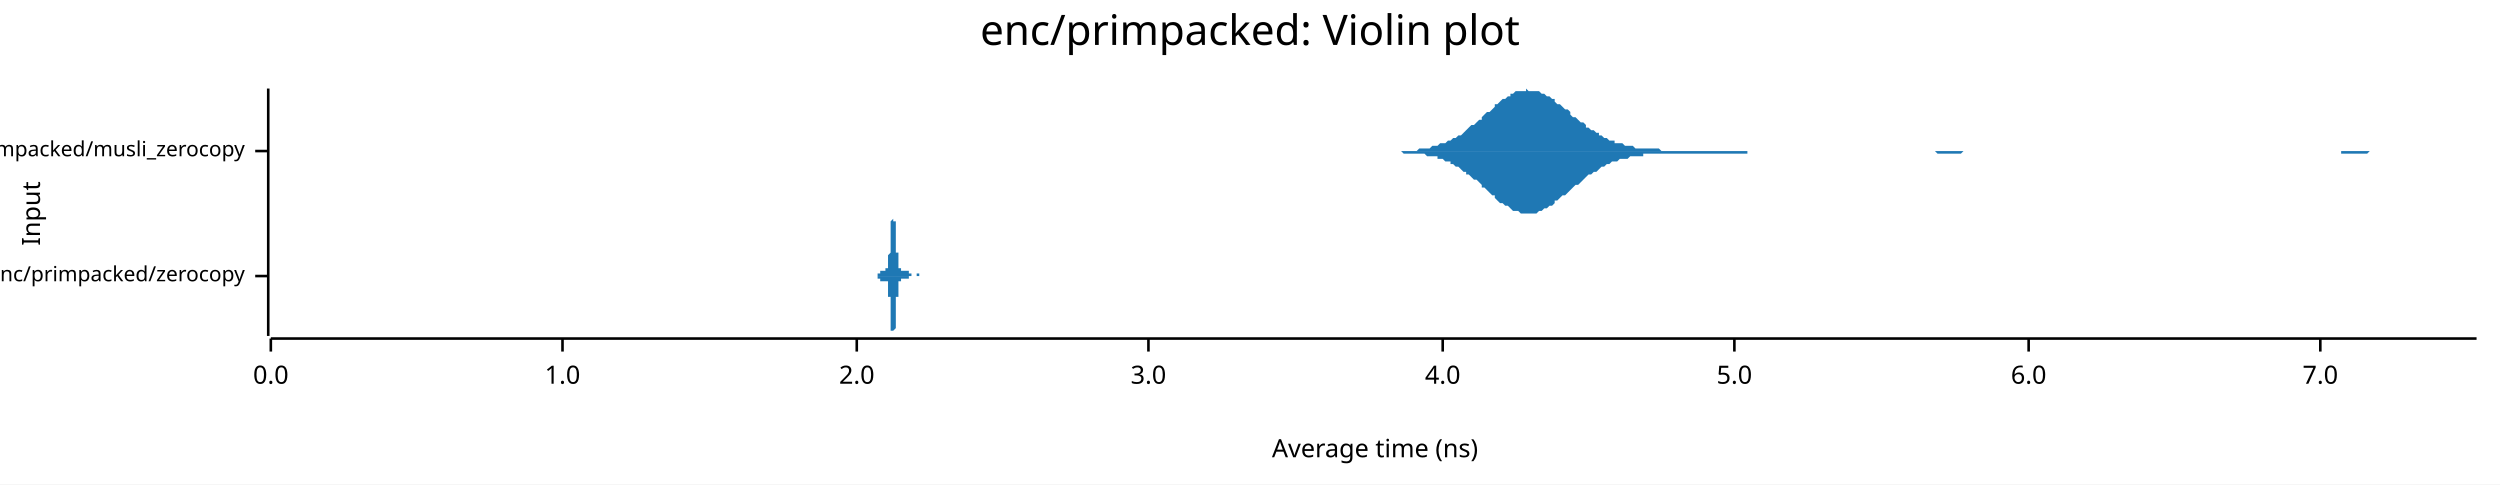
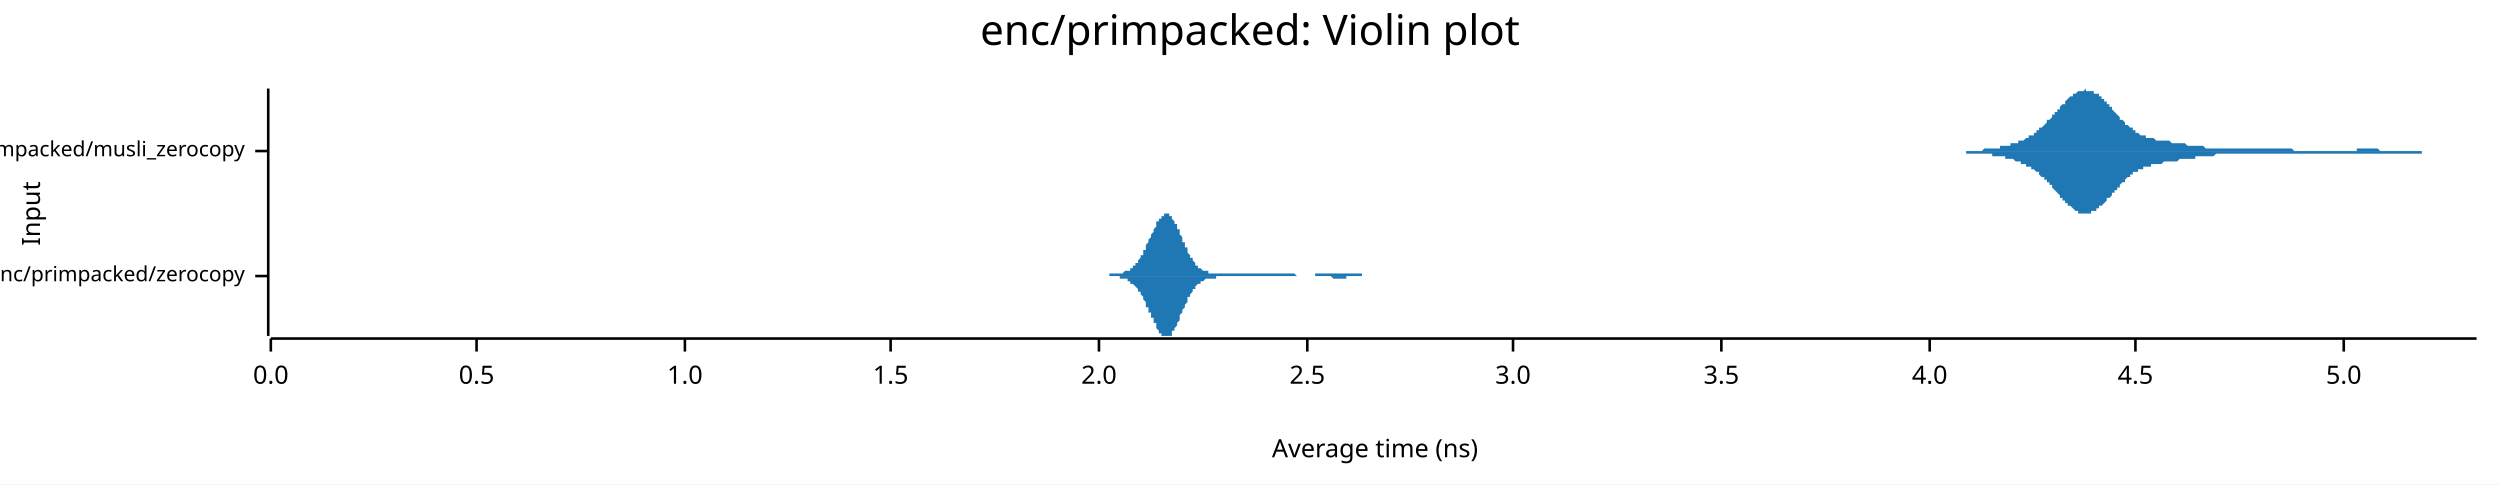
<svg xmlns="http://www.w3.org/2000/svg" width="960" height="186" viewBox="0 0 960 186">
  <rect width="100%" height="100%" fill="white" />
  <text x="480" y="5" dy="0.76em" text-anchor="middle" font-family="sans-serif" font-size="16.129" opacity="1" fill="#000000">
enc/primpacked: Violin plot
</text>
  <text x="8" y="82" dy="0.76em" text-anchor="middle" font-family="sans-serif" font-size="9.677" opacity="1" fill="#000000" transform="rotate(270, 8, 82)">
Input
</text>
  <text x="528" y="178" dy="-0.5ex" text-anchor="middle" font-family="sans-serif" font-size="9.677" opacity="1" fill="#000000">
Average time (ns)
</text>
  <polyline fill="none" opacity="1" stroke="#000000" stroke-width="1" points="103,34 103,129 " />
  <text x="94" y="106" dy="0.5ex" text-anchor="end" font-family="sans-serif" font-size="8.065" opacity="1" fill="#000000">
enc/primpacked/zerocopy
</text>
  <polyline fill="none" opacity="1" stroke="#000000" stroke-width="1" points="98,106 103,106 " />
  <text x="94" y="58" dy="0.5ex" text-anchor="end" font-family="sans-serif" font-size="8.065" opacity="1" fill="#000000">
enc/primpacked/musli_zerocopy
</text>
  <polyline fill="none" opacity="1" stroke="#000000" stroke-width="1" points="98,58 103,58 " />
  <polyline fill="none" opacity="1" stroke="#000000" stroke-width="1" points="104,130 951,130 " />
  <text x="104" y="140" dy="0.76em" text-anchor="middle" font-family="sans-serif" font-size="9.677" opacity="1" fill="#000000">
0.0
</text>
  <polyline fill="none" opacity="1" stroke="#000000" stroke-width="1" points="104,130 104,135 " />
-   <text x="216" y="140" dy="0.76em" text-anchor="middle" font-family="sans-serif" font-size="9.677" opacity="1" fill="#000000">
+   <text x="183" y="140" dy="0.76em" text-anchor="middle" font-family="sans-serif" font-size="9.677" opacity="1" fill="#000000">
+ 0.5
+ </text>
+   <polyline fill="none" opacity="1" stroke="#000000" stroke-width="1" points="183,130 183,135 " />
+   <text x="263" y="140" dy="0.76em" text-anchor="middle" font-family="sans-serif" font-size="9.677" opacity="1" fill="#000000">
1.0
</text>
-   <polyline fill="none" opacity="1" stroke="#000000" stroke-width="1" points="216,130 216,135 " />
-   <text x="329" y="140" dy="0.76em" text-anchor="middle" font-family="sans-serif" font-size="9.677" opacity="1" fill="#000000">
+   <polyline fill="none" opacity="1" stroke="#000000" stroke-width="1" points="263,130 263,135 " />
+   <text x="342" y="140" dy="0.76em" text-anchor="middle" font-family="sans-serif" font-size="9.677" opacity="1" fill="#000000">
+ 1.5
+ </text>
+   <polyline fill="none" opacity="1" stroke="#000000" stroke-width="1" points="342,130 342,135 " />
+   <text x="422" y="140" dy="0.76em" text-anchor="middle" font-family="sans-serif" font-size="9.677" opacity="1" fill="#000000">
2.0
</text>
-   <polyline fill="none" opacity="1" stroke="#000000" stroke-width="1" points="329,130 329,135 " />
-   <text x="441" y="140" dy="0.76em" text-anchor="middle" font-family="sans-serif" font-size="9.677" opacity="1" fill="#000000">
+   <polyline fill="none" opacity="1" stroke="#000000" stroke-width="1" points="422,130 422,135 " />
+   <text x="502" y="140" dy="0.76em" text-anchor="middle" font-family="sans-serif" font-size="9.677" opacity="1" fill="#000000">
+ 2.5
+ </text>
+   <polyline fill="none" opacity="1" stroke="#000000" stroke-width="1" points="502,130 502,135 " />
+   <text x="581" y="140" dy="0.76em" text-anchor="middle" font-family="sans-serif" font-size="9.677" opacity="1" fill="#000000">
3.0
</text>
-   <polyline fill="none" opacity="1" stroke="#000000" stroke-width="1" points="441,130 441,135 " />
-   <text x="554" y="140" dy="0.76em" text-anchor="middle" font-family="sans-serif" font-size="9.677" opacity="1" fill="#000000">
+   <polyline fill="none" opacity="1" stroke="#000000" stroke-width="1" points="581,130 581,135 " />
+   <text x="661" y="140" dy="0.76em" text-anchor="middle" font-family="sans-serif" font-size="9.677" opacity="1" fill="#000000">
+ 3.5
+ </text>
+   <polyline fill="none" opacity="1" stroke="#000000" stroke-width="1" points="661,130 661,135 " />
+   <text x="741" y="140" dy="0.76em" text-anchor="middle" font-family="sans-serif" font-size="9.677" opacity="1" fill="#000000">
4.0
</text>
-   <polyline fill="none" opacity="1" stroke="#000000" stroke-width="1" points="554,130 554,135 " />
-   <text x="666" y="140" dy="0.76em" text-anchor="middle" font-family="sans-serif" font-size="9.677" opacity="1" fill="#000000">
+   <polyline fill="none" opacity="1" stroke="#000000" stroke-width="1" points="741,130 741,135 " />
+   <text x="820" y="140" dy="0.76em" text-anchor="middle" font-family="sans-serif" font-size="9.677" opacity="1" fill="#000000">
+ 4.5
+ </text>
+   <polyline fill="none" opacity="1" stroke="#000000" stroke-width="1" points="820,130 820,135 " />
+   <text x="900" y="140" dy="0.76em" text-anchor="middle" font-family="sans-serif" font-size="9.677" opacity="1" fill="#000000">
5.0
</text>
-   <polyline fill="none" opacity="1" stroke="#000000" stroke-width="1" points="666,130 666,135 " />
-   <text x="779" y="140" dy="0.76em" text-anchor="middle" font-family="sans-serif" font-size="9.677" opacity="1" fill="#000000">
- 6.0
- </text>
-   <polyline fill="none" opacity="1" stroke="#000000" stroke-width="1" points="779,130 779,135 " />
-   <text x="891" y="140" dy="0.76em" text-anchor="middle" font-family="sans-serif" font-size="9.677" opacity="1" fill="#000000">
- 7.0
- </text>
-   <polyline fill="none" opacity="1" stroke="#000000" stroke-width="1" points="891,130 891,135 " />
-   <polygon opacity="1" fill="#1F78B4" points="336,106 336,106 336,106 336,106 336,106 336,106 336,106 336,106 336,106 336,106 336,106 336,106 336,106 336,106 336,106 336,106 336,106 336,106 336,106 336,106 336,106 336,106 336,106 336,106 337,106 337,106 337,106 337,106 337,106 337,106 337,106 337,106 337,106 337,105 337,105 337,105 337,105 337,105 337,105 337,105 337,105 337,105 337,105 337,105 337,105 337,105 337,105 337,105 337,105 337,105 338,105 338,105 338,105 338,105 338,105 338,105 338,105 338,105 338,105 338,104 338,104 338,104 338,104 338,104 338,104 338,104 338,104 338,104 338,104 338,104 338,104 338,104 338,104 338,104 338,104 338,104 339,104 339,104 339,104 339,104 339,104 339,104 339,104 339,104 339,104 339,104 339,104 339,104 339,104 339,104 339,104 339,104 339,104 339,104 339,104 339,104 339,104 339,104 339,104 339,104 339,104 339,104 340,104 340,104 340,104 340,104 340,104 340,104 340,104 340,104 340,104 340,104 340,104 340,104 340,104 340,104 340,104 340,104 340,104 340,104 340,104 340,104 340,104 340,104 340,104 340,104 340,103 340,103 341,103 341,103 341,103 341,103 341,103 341,103 341,103 341,103 341,102 341,102 341,102 341,102 341,102 341,102 341,101 341,101 341,101 341,101 341,100 341,100 341,100 341,99 341,99 341,99 341,98 341,98 342,97 342,97 342,96 342,96 342,96 342,95 342,95 342,94 342,94 342,93 342,92 342,92 342,91 342,91 342,90 342,90 342,89 342,89 342,88 342,88 342,87 342,87 342,86 342,86 342,85 342,85 343,84 343,84 343,84 343,83 343,83 343,83 343,83 343,82 343,82 343,82 343,82 343,82 343,82 343,82 343,82 343,82 343,82 343,82 343,83 343,83 343,83 343,83 343,84 343,84 343,84 343,85 344,85 344,86 344,86 344,87 344,87 344,87 344,88 344,88 344,89 344,89 344,90 344,90 344,91 344,91 344,92 344,92 344,93 344,93 344,94 344,94 344,95 344,95 344,96 344,96 344,97 344,97 345,97 345,98 345,98 345,99 345,99 345,99 345,100 345,100 345,100 345,100 345,101 345,101 345,101 345,101 345,102 345,102 345,102 345,102 345,102 345,103 345,103 345,103 345,103 345,103 345,103 345,103 346,103 346,104 346,104 346,104 346,104 346,104 346,104 346,104 346,104 346,104 346,104 346,104 346,104 346,104 346,104 346,104 346,104 346,104 346,104 346,104 346,104 346,104 346,104 346,104 346,104 346,104 347,104 347,104 347,104 347,104 347,104 347,104 347,104 347,104 347,104 347,104 347,104 347,104 347,104 347,104 347,104 347,104 347,104 347,104 347,104 347,104 347,104 347,104 347,104 347,104 347,104 347,104 348,104 348,104 348,104 348,104 348,104 348,104 348,104 348,104 348,104 348,104 348,104 348,104 348,104 348,104 348,104 348,104 348,104 348,104 348,104 348,104 348,104 348,104 348,104 348,104 348,104 348,104 349,104 349,104 349,105 349,105 349,105 349,105 349,105 349,105 349,105 349,105 349,105 349,105 349,105 349,105 349,105 349,105 349,105 349,105 349,105 349,105 349,105 349,105 349,105 349,105 349,105 349,105 350,105 350,105 350,105 350,105 350,105 350,105 350,105 350,105 350,105 350,105 350,105 350,105 350,106 350,106 350,106 350,106 350,106 350,106 350,106 350,106 350,106 350,106 350,106 350,106 350,106 350,106 351,106 351,106 351,106 351,106 351,106 351,106 351,106 351,106 351,106 351,106 351,106 351,106 351,106 351,106 351,106 351,106 351,106 351,106 351,106 351,106 351,106 351,106 351,106 351,106 351,106 351,106 352,106 352,105 352,105 352,105 352,105 352,105 352,105 352,105 352,105 352,105 352,105 352,105 352,105 352,105 352,105 352,105 352,105 352,105 352,105 352,105 352,105 352,105 352,105 352,105 352,105 352,105 352,105 353,105 353,105 353,105 353,105 353,105 353,105 353,105 353,105 353,105 353,105 353,105 353,106 353,106 353,106 353,106 353,106 353,106 353,106 353,106 353,106 353,106 353,106 353,106 353,106 353,106 353,106 354,106 354,106 354,106 354,106 354,106 354,106 354,106 354,106 354,106 354,106 354,106 354,106 354,106 354,106 354,106 354,106 354,106 354,106 354,106 354,106 354,106 354,106 354,106 354,106 354,106 354,106 355,106 355,106 355,106 355,106 355,106 355,106 355,106 355,106 336,106 " />
-   <polygon opacity="1" fill="#1F78B4" points="336,106 336,106 336,106 336,106 336,106 336,106 336,106 336,106 336,106 336,106 336,106 336,106 336,106 336,106 336,106 336,106 336,106 336,106 336,106 336,106 336,106 336,106 336,106 336,106 337,106 337,106 337,106 337,106 337,106 337,106 337,106 337,106 337,106 337,106 337,106 337,106 337,106 337,106 337,106 337,106 337,106 337,106 337,106 337,106 337,106 337,106 337,106 337,106 337,106 337,107 338,107 338,107 338,107 338,107 338,107 338,107 338,107 338,107 338,107 338,107 338,107 338,107 338,107 338,107 338,107 338,107 338,107 338,107 338,107 338,108 338,108 338,108 338,108 338,108 338,108 338,108 339,108 339,108 339,108 339,108 339,108 339,108 339,108 339,108 339,108 339,108 339,108 339,108 339,108 339,108 339,108 339,108 339,108 339,108 339,108 339,108 339,108 339,108 339,108 339,108 339,108 339,108 340,108 340,108 340,108 340,108 340,108 340,108 340,108 340,108 340,108 340,108 340,108 340,108 340,108 340,108 340,108 340,108 340,108 340,108 340,108 340,108 340,108 340,108 340,108 340,108 340,108 340,108 341,108 341,108 341,108 341,108 341,108 341,109 341,109 341,109 341,109 341,109 341,109 341,110 341,110 341,110 341,110 341,110 341,111 341,111 341,111 341,112 341,112 341,112 341,113 341,113 341,113 341,114 342,114 342,115 342,115 342,115 342,116 342,116 342,117 342,117 342,118 342,119 342,119 342,120 342,120 342,121 342,121 342,122 342,122 342,123 342,123 342,124 342,124 342,125 342,125 342,126 342,126 342,127 343,127 343,128 343,128 343,128 343,128 343,129 343,129 343,129 343,129 343,129 343,129 343,129 343,129 343,129 343,129 343,129 343,129 343,129 343,129 343,129 343,128 343,128 343,128 343,127 343,127 343,127 344,126 344,126 344,125 344,125 344,124 344,124 344,124 344,123 344,123 344,122 344,122 344,121 344,121 344,120 344,120 344,119 344,119 344,118 344,118 344,117 344,117 344,116 344,116 344,115 344,115 344,114 345,114 345,114 345,113 345,113 345,113 345,112 345,112 345,112 345,111 345,111 345,111 345,111 345,110 345,110 345,110 345,110 345,109 345,109 345,109 345,109 345,109 345,109 345,109 345,108 345,108 345,108 346,108 346,108 346,108 346,108 346,108 346,108 346,108 346,108 346,108 346,107 346,107 346,107 346,107 346,107 346,107 346,107 346,107 346,107 346,107 346,107 346,107 346,107 346,107 346,107 346,107 346,107 347,107 347,107 347,107 347,107 347,107 347,107 347,107 347,107 347,107 347,107 347,107 347,107 347,107 347,107 347,107 347,107 347,107 347,107 347,107 347,107 347,107 347,107 347,107 347,107 347,107 347,107 348,107 348,107 348,107 348,107 348,107 348,107 348,107 348,107 348,107 348,107 348,107 348,107 348,107 348,107 348,107 348,107 348,107 348,107 348,107 348,107 348,107 348,107 348,107 348,107 348,107 348,107 349,107 349,107 349,107 349,107 349,107 349,107 349,107 349,107 349,107 349,107 349,107 349,107 349,107 349,107 349,107 349,107 349,107 349,107 349,107 349,106 349,106 349,106 349,106 349,106 349,106 349,106 350,106 350,106 350,106 350,106 350,106 350,106 350,106 350,106 350,106 350,106 350,106 350,106 350,106 350,106 350,106 350,106 350,106 350,106 350,106 350,106 350,106 350,106 350,106 350,106 350,106 350,106 351,106 351,106 351,106 351,106 351,106 351,106 351,106 351,106 351,106 351,106 351,106 351,106 351,106 351,106 351,106 351,106 351,106 351,106 351,106 351,106 351,106 351,106 351,106 351,106 351,106 351,106 352,106 352,106 352,106 352,106 352,106 352,106 352,106 352,106 352,106 352,106 352,106 352,106 352,106 352,106 352,106 352,106 352,106 352,106 352,106 352,106 352,106 352,106 352,106 352,106 352,106 352,106 352,106 353,106 353,106 353,106 353,106 353,106 353,106 353,106 353,106 353,106 353,106 353,106 353,106 353,106 353,106 353,106 353,106 353,106 353,106 353,106 353,106 353,106 353,106 353,106 353,106 353,106 353,106 354,106 354,106 354,106 354,106 354,106 354,106 354,106 354,106 354,106 354,106 354,106 354,106 354,106 354,106 354,106 354,106 354,106 354,106 354,106 354,106 354,106 354,106 354,106 354,106 354,106 354,106 355,106 355,106 355,106 355,106 355,106 355,106 355,106 355,106 336,106 " />
-   <polygon opacity="1" fill="#1F78B4" points="526,58 527,58 528,58 529,58 529,58 530,58 531,58 532,58 533,58 534,58 535,58 535,58 536,58 537,58 538,58 539,58 540,58 540,58 541,58 542,58 543,58 544,58 545,57 546,57 546,57 547,57 548,57 549,57 550,56 551,56 552,56 552,56 553,55 554,55 555,55 556,54 557,54 557,54 558,53 559,53 560,52 561,52 562,51 563,50 563,50 564,49 565,48 566,48 567,47 568,46 569,46 569,45 570,44 571,43 572,43 573,42 574,41 574,40 575,40 576,39 577,38 578,38 579,37 580,37 580,36 581,36 582,35 583,35 584,35 585,35 586,35 586,34 587,35 588,35 589,35 590,35 591,35 591,35 592,36 593,36 594,37 595,37 596,38 597,38 597,39 598,40 599,40 600,41 601,42 602,42 603,43 603,44 604,45 605,45 606,46 607,47 608,47 609,48 609,49 610,49 611,50 612,50 613,51 614,51 614,52 615,52 616,53 617,53 618,54 619,54 620,54 620,55 621,55 622,55 623,55 624,56 625,56 626,56 626,56 627,56 628,57 629,57 630,57 631,57 631,57 632,57 633,57 634,57 635,57 636,57 637,57 637,57 638,58 639,58 640,58 641,58 642,58 643,58 643,58 644,58 645,58 646,58 647,58 648,58 648,58 649,58 650,58 651,58 652,58 653,58 654,58 654,58 655,58 656,58 657,58 658,58 659,58 660,58 660,58 661,58 662,58 663,58 664,58 665,58 666,58 666,58 667,58 668,58 669,58 670,58 671,58 671,58 672,58 673,58 674,58 675,58 676,58 677,58 677,58 678,58 679,58 680,58 681,58 682,58 683,58 683,58 684,58 685,58 686,58 687,58 688,58 688,58 689,58 690,58 691,58 692,58 693,58 694,58 694,58 695,58 696,58 697,58 698,58 699,58 700,58 700,58 701,58 702,58 703,58 704,58 705,58 705,58 706,58 707,58 708,58 709,58 710,58 711,58 711,58 712,58 713,58 714,58 715,58 716,58 717,58 717,58 718,58 719,58 720,58 721,58 722,58 723,58 723,58 724,58 725,58 726,58 727,58 728,58 728,58 729,58 730,58 731,58 732,58 733,58 734,58 734,58 735,58 736,58 737,58 738,58 739,58 740,58 740,58 741,58 742,58 743,58 744,58 745,58 745,58 746,58 747,58 748,58 749,58 750,58 751,58 751,58 752,58 753,58 754,58 755,58 756,58 757,58 757,58 758,58 759,58 760,58 761,58 762,58 762,58 763,58 764,58 765,58 766,58 767,58 768,58 768,58 769,58 770,58 771,58 772,58 773,58 774,58 774,58 775,58 776,58 777,58 778,58 779,58 780,58 780,58 781,58 782,58 783,58 784,58 785,58 785,58 786,58 787,58 788,58 789,58 790,58 791,58 791,58 792,58 793,58 794,58 795,58 796,58 797,58 797,58 798,58 799,58 800,58 801,58 802,58 802,58 803,58 804,58 805,58 806,58 807,58 808,58 808,58 809,58 810,58 811,58 812,58 813,58 814,58 814,58 815,58 816,58 817,58 818,58 819,58 819,58 820,58 821,58 822,58 823,58 824,58 825,58 825,58 826,58 827,58 828,58 829,58 830,58 831,58 831,58 832,58 833,58 834,58 835,58 836,58 837,58 837,58 838,58 839,58 840,58 841,58 842,58 842,58 843,58 844,58 845,58 846,58 847,58 848,58 848,58 849,58 850,58 851,58 852,58 853,58 854,58 854,58 855,58 856,58 857,58 858,58 859,58 859,58 860,58 861,58 862,58 863,58 864,58 865,58 865,58 866,58 867,58 868,58 869,58 870,58 871,58 871,58 872,58 873,58 874,58 875,58 876,58 876,58 877,58 878,58 879,58 880,58 881,58 882,58 882,58 883,58 884,58 885,58 886,58 887,58 888,58 888,58 889,58 890,58 891,58 892,58 893,58 894,58 894,58 895,58 896,58 897,58 898,58 899,58 899,58 900,58 901,58 902,58 903,58 904,58 905,58 905,58 906,58 907,58 908,58 909,58 910,58 911,58 911,58 912,58 913,58 914,58 915,58 916,58 916,58 917,58 918,58 919,58 920,58 921,58 922,58 922,58 923,58 924,58 925,58 926,58 927,58 928,58 928,58 929,58 930,58 931,58 932,58 933,58 933,58 934,58 935,58 936,58 937,58 938,58 939,58 939,58 940,58 941,58 942,58 943,58 944,58 945,58 945,58 946,58 947,58 948,58 949,58 950,58 951,58 951,58 526,58 " />
-   <polygon opacity="1" fill="#1F78B4" points="526,58 527,58 528,58 529,58 529,58 530,58 531,58 532,58 533,58 534,58 535,58 535,58 536,58 537,58 538,58 539,59 540,59 540,59 541,59 542,59 543,59 544,59 545,59 546,59 546,59 547,59 548,60 549,60 550,60 551,60 552,60 552,61 553,61 554,61 555,62 556,62 557,62 557,63 558,63 559,64 560,64 561,65 562,66 563,66 563,67 564,67 565,68 566,69 567,69 568,70 569,71 569,72 570,72 571,73 572,74 573,75 574,75 574,76 575,77 576,78 577,78 578,79 579,79 580,80 580,80 581,81 582,81 583,81 584,82 585,82 586,82 586,82 587,82 588,82 589,82 590,82 591,81 591,81 592,81 593,80 594,80 595,79 596,79 597,78 597,77 598,77 599,76 600,75 601,75 602,74 603,73 603,73 604,72 605,71 606,71 607,70 608,69 609,68 609,68 610,67 611,67 612,66 613,66 614,65 614,65 615,64 616,64 617,63 618,63 619,62 620,62 620,62 621,62 622,61 623,61 624,61 625,61 626,60 626,60 627,60 628,60 629,60 630,60 631,60 631,59 632,59 633,59 634,59 635,59 636,59 637,59 637,59 638,59 639,59 640,59 641,59 642,59 643,59 643,59 644,59 645,59 646,59 647,59 648,59 648,59 649,59 650,59 651,59 652,59 653,59 654,59 654,59 655,59 656,59 657,59 658,59 659,59 660,59 660,59 661,59 662,59 663,59 664,59 665,59 666,59 666,59 667,59 668,59 669,59 670,59 671,59 671,58 672,58 673,58 674,58 675,58 676,58 677,58 677,58 678,58 679,58 680,58 681,58 682,58 683,58 683,58 684,58 685,58 686,58 687,58 688,58 688,58 689,58 690,58 691,58 692,58 693,58 694,58 694,58 695,58 696,58 697,58 698,58 699,58 700,58 700,58 701,58 702,58 703,58 704,58 705,58 705,58 706,58 707,58 708,58 709,58 710,58 711,58 711,58 712,58 713,58 714,58 715,58 716,58 717,58 717,58 718,58 719,58 720,58 721,58 722,58 723,58 723,58 724,58 725,58 726,58 727,58 728,58 728,58 729,58 730,58 731,58 732,58 733,58 734,58 734,58 735,58 736,58 737,58 738,58 739,58 740,58 740,58 741,58 742,58 743,58 744,59 745,59 745,59 746,59 747,59 748,59 749,59 750,59 751,59 751,59 752,59 753,59 754,58 755,58 756,58 757,58 757,58 758,58 759,58 760,58 761,58 762,58 762,58 763,58 764,58 765,58 766,58 767,58 768,58 768,58 769,58 770,58 771,58 772,58 773,58 774,58 774,58 775,58 776,58 777,58 778,58 779,58 780,58 780,58 781,58 782,58 783,58 784,58 785,58 785,58 786,58 787,58 788,58 789,58 790,58 791,58 791,58 792,58 793,58 794,58 795,58 796,58 797,58 797,58 798,58 799,58 800,58 801,58 802,58 802,58 803,58 804,58 805,58 806,58 807,58 808,58 808,58 809,58 810,58 811,58 812,58 813,58 814,58 814,58 815,58 816,58 817,58 818,58 819,58 819,58 820,58 821,58 822,58 823,58 824,58 825,58 825,58 826,58 827,58 828,58 829,58 830,58 831,58 831,58 832,58 833,58 834,58 835,58 836,58 837,58 837,58 838,58 839,58 840,58 841,58 842,58 842,58 843,58 844,58 845,58 846,58 847,58 848,58 848,58 849,58 850,58 851,58 852,58 853,58 854,58 854,58 855,58 856,58 857,58 858,58 859,58 859,58 860,58 861,58 862,58 863,58 864,58 865,58 865,58 866,58 867,58 868,58 869,58 870,58 871,58 871,58 872,58 873,58 874,58 875,58 876,58 876,58 877,58 878,58 879,58 880,58 881,58 882,58 882,58 883,58 884,58 885,58 886,58 887,58 888,58 888,58 889,58 890,58 891,58 892,58 893,58 894,58 894,58 895,58 896,58 897,58 898,58 899,58 899,59 900,59 901,59 902,59 903,59 904,59 905,59 905,59 906,59 907,59 908,59 909,59 910,58 911,58 911,58 912,58 913,58 914,58 915,58 916,58 916,58 917,58 918,58 919,58 920,58 921,58 922,58 922,58 923,58 924,58 925,58 926,58 927,58 928,58 928,58 929,58 930,58 931,58 932,58 933,58 933,58 934,58 935,58 936,58 937,58 938,58 939,58 939,58 940,58 941,58 942,58 943,58 944,58 945,58 945,58 946,58 947,58 948,58 949,58 950,58 951,58 951,58 526,58 " />
+   <polyline fill="none" opacity="1" stroke="#000000" stroke-width="1" points="900,130 900,135 " />
+   <polygon opacity="1" fill="#1F78B4" points="417,106 417,106 418,106 418,106 418,106 418,106 418,106 419,106 419,106 419,106 419,106 420,106 420,106 420,106 420,106 421,106 421,106 421,106 421,106 421,106 422,106 422,106 422,106 422,106 423,106 423,106 423,106 423,106 424,106 424,106 424,106 424,106 424,106 425,106 425,106 425,106 425,106 426,106 426,106 426,105 426,105 427,105 427,105 427,105 427,105 428,105 428,105 428,105 428,105 428,105 429,105 429,105 429,105 429,105 430,105 430,105 430,105 430,105 431,105 431,105 431,105 431,105 431,105 432,104 432,104 432,104 432,104 433,104 433,104 433,104 433,104 434,104 434,103 434,103 434,103 434,103 435,103 435,103 435,102 435,102 436,102 436,102 436,101 436,101 437,101 437,101 437,100 437,100 437,100 438,99 438,99 438,98 438,98 439,98 439,97 439,97 439,96 440,96 440,95 440,95 440,94 440,94 441,93 441,93 441,92 441,92 442,91 442,91 442,90 442,90 443,89 443,89 443,88 443,88 444,87 444,87 444,86 444,86 444,85 445,85 445,85 445,84 445,84 446,84 446,83 446,83 446,83 447,83 447,82 447,82 447,82 447,82 448,82 448,82 448,82 448,82 449,82 449,82 449,83 449,83 450,83 450,83 450,84 450,84 450,84 451,85 451,85 451,85 451,86 452,86 452,87 452,87 452,88 453,88 453,89 453,89 453,90 453,90 454,91 454,92 454,92 454,93 455,93 455,94 455,94 455,95 456,95 456,96 456,96 456,97 456,97 457,98 457,98 457,99 457,99 458,99 458,100 458,100 458,100 459,101 459,101 459,101 459,102 459,102 460,102 460,102 460,102 460,103 461,103 461,103 461,103 461,103 462,104 462,104 462,104 462,104 463,104 463,104 463,104 463,104 463,104 464,104 464,104 464,105 464,105 465,105 465,105 465,105 465,105 466,105 466,105 466,105 466,105 466,105 467,105 467,105 467,105 467,105 468,105 468,105 468,105 468,105 469,105 469,105 469,105 469,105 469,105 470,105 470,105 470,105 470,105 471,105 471,105 471,105 471,105 472,105 472,105 472,105 472,105 472,105 473,105 473,105 473,105 473,105 474,105 474,105 474,105 474,105 475,105 475,105 475,105 475,105 475,105 476,105 476,105 476,105 476,105 477,105 477,105 477,105 477,105 478,105 478,105 478,105 478,105 479,105 479,105 479,105 479,105 479,105 480,105 480,105 480,105 480,105 481,105 481,105 481,105 481,105 482,105 482,105 482,105 482,105 482,105 483,105 483,105 483,105 483,105 484,105 484,105 484,105 484,105 485,105 485,105 485,105 485,105 485,105 486,105 486,105 486,105 486,105 487,105 487,105 487,105 487,105 488,105 488,105 488,105 488,105 488,105 489,105 489,105 489,105 489,105 490,105 490,105 490,105 490,105 491,105 491,105 491,105 491,105 491,105 492,105 492,105 492,105 492,105 493,105 493,105 493,105 493,105 494,105 494,105 494,105 494,105 495,105 495,105 495,105 495,105 495,105 496,105 496,105 496,105 496,105 497,105 497,105 497,105 497,105 498,106 498,106 498,106 498,106 498,106 499,106 499,106 499,106 499,106 500,106 500,106 500,106 500,106 501,106 501,106 501,106 501,106 501,106 502,106 502,106 502,106 502,106 503,106 503,106 503,106 503,106 504,106 504,106 504,106 504,106 504,106 505,106 505,105 505,105 505,105 506,105 506,105 506,105 506,105 507,105 507,105 507,105 507,105 507,105 508,105 508,105 508,105 508,105 509,105 509,105 509,105 509,105 510,105 510,105 510,105 510,105 511,105 511,105 511,105 511,105 511,105 512,105 512,105 512,105 512,105 513,105 513,105 513,105 513,105 514,105 514,105 514,105 514,105 514,105 515,105 515,105 515,105 515,105 516,105 516,105 516,105 516,105 517,105 517,105 517,105 517,105 517,105 518,105 518,105 518,105 518,105 519,105 519,105 519,105 519,105 520,105 520,105 520,105 520,105 520,105 521,105 521,105 521,105 521,105 522,105 522,105 522,105 522,105 523,105 523,105 523,105 523,105 523,106 524,106 524,106 524,106 524,106 525,106 525,106 525,106 525,106 526,106 526,106 526,106 526,106 527,106 527,106 527,106 527,106 527,106 528,106 528,106 528,106 528,106 529,106 529,106 529,106 529,106 530,106 530,106 530,106 530,106 530,106 531,106 531,106 531,106 531,106 532,106 532,106 532,106 532,106 533,106 533,106 533,106 417,106 " />
+   <polygon opacity="1" fill="#1F78B4" points="417,106 417,106 418,106 418,106 418,106 418,106 418,106 419,106 419,106 419,106 419,106 420,106 420,106 420,106 420,106 421,106 421,106 421,106 421,106 421,106 422,106 422,106 422,106 422,106 423,106 423,106 423,106 423,106 424,106 424,106 424,106 424,106 424,106 425,106 425,106 425,106 425,106 426,106 426,106 426,106 426,106 427,106 427,106 427,106 427,106 428,106 428,106 428,106 428,106 428,106 429,106 429,106 429,106 429,106 430,106 430,107 430,107 430,107 431,107 431,107 431,107 431,107 431,107 432,107 432,107 432,107 432,107 433,107 433,108 433,108 433,108 434,108 434,108 434,108 434,108 434,109 435,109 435,109 435,109 435,109 436,110 436,110 436,110 436,110 437,111 437,111 437,111 437,112 437,112 438,112 438,113 438,113 438,113 439,114 439,114 439,115 439,115 440,116 440,116 440,117 440,117 440,118 441,118 441,119 441,119 441,120 442,120 442,121 442,121 442,122 443,122 443,123 443,123 443,124 444,124 444,125 444,125 444,126 444,126 445,127 445,127 445,127 445,128 446,128 446,128 446,129 446,129 447,129 447,129 447,129 447,129 447,129 448,129 448,129 448,129 448,129 449,129 449,129 449,129 449,129 450,129 450,128 450,128 450,128 450,127 451,127 451,127 451,126 451,126 452,125 452,125 452,124 452,124 453,123 453,123 453,122 453,122 453,121 454,120 454,120 454,119 454,119 455,118 455,118 455,117 455,117 456,116 456,116 456,115 456,115 456,114 457,114 457,113 457,113 457,113 458,112 458,112 458,111 458,111 459,111 459,111 459,110 459,110 459,110 460,109 460,109 460,109 460,109 461,109 461,108 461,108 461,108 462,108 462,108 462,108 462,108 463,107 463,107 463,107 463,107 463,107 464,107 464,107 464,107 464,107 465,107 465,107 465,107 465,107 466,107 466,107 466,107 466,107 466,107 467,107 467,107 467,107 467,106 468,106 468,106 468,106 468,106 469,106 469,106 469,106 469,106 469,106 470,106 470,106 470,106 470,106 471,106 471,106 471,106 471,106 472,106 472,106 472,106 472,106 472,106 473,106 473,106 473,106 473,106 474,106 474,106 474,106 474,106 475,106 475,106 475,106 475,106 475,106 476,106 476,106 476,106 476,106 477,106 477,106 477,106 477,106 478,106 478,106 478,106 478,106 479,106 479,106 479,106 479,106 479,106 480,106 480,106 480,106 480,106 481,106 481,106 481,106 481,106 482,106 482,106 482,106 482,106 482,106 483,106 483,106 483,106 483,106 484,106 484,106 484,106 484,106 485,106 485,106 485,106 485,106 485,106 486,106 486,106 486,106 486,106 487,106 487,106 487,106 487,106 488,106 488,106 488,106 488,106 488,106 489,106 489,106 489,106 489,106 490,106 490,106 490,106 490,106 491,106 491,106 491,106 491,106 491,106 492,106 492,106 492,106 492,106 493,106 493,106 493,106 493,106 494,106 494,106 494,106 494,106 495,106 495,106 495,106 495,106 495,106 496,106 496,106 496,106 496,106 497,106 497,106 497,106 497,106 498,106 498,106 498,106 498,106 498,106 499,106 499,106 499,106 499,106 500,106 500,106 500,106 500,106 501,106 501,106 501,106 501,106 501,106 502,106 502,106 502,106 502,106 503,106 503,106 503,106 503,106 504,106 504,106 504,106 504,106 504,106 505,106 505,106 505,106 505,106 506,106 506,106 506,106 506,106 507,106 507,106 507,106 507,106 507,106 508,106 508,106 508,106 508,106 509,106 509,106 509,106 509,106 510,106 510,106 510,106 510,106 511,106 511,106 511,106 511,106 511,106 512,107 512,107 512,107 512,107 513,107 513,107 513,107 513,107 514,107 514,107 514,107 514,107 514,107 515,107 515,107 515,107 515,107 516,107 516,107 516,107 516,107 517,107 517,106 517,106 517,106 517,106 518,106 518,106 518,106 518,106 519,106 519,106 519,106 519,106 520,106 520,106 520,106 520,106 520,106 521,106 521,106 521,106 521,106 522,106 522,106 522,106 522,106 523,106 523,106 523,106 523,106 523,106 524,106 524,106 524,106 524,106 525,106 525,106 525,106 525,106 526,106 526,106 526,106 526,106 527,106 527,106 527,106 527,106 527,106 528,106 528,106 528,106 528,106 529,106 529,106 529,106 529,106 530,106 530,106 530,106 530,106 530,106 531,106 531,106 531,106 531,106 532,106 532,106 532,106 532,106 533,106 533,106 533,106 417,106 " />
+   <polygon opacity="1" fill="#1F78B4" points="742,58 743,58 743,58 743,58 744,58 744,58 745,58 745,58 745,58 746,58 746,58 747,58 747,58 748,58 748,58 748,58 749,58 749,58 750,58 750,58 750,58 751,58 751,58 752,58 752,58 753,58 753,58 753,58 754,58 754,58 755,58 755,58 755,58 756,58 756,58 757,58 757,58 758,58 758,58 758,58 759,58 759,58 760,58 760,58 760,58 761,58 761,58 762,57 762,57 763,57 763,57 763,57 764,57 764,57 765,57 765,57 765,57 766,57 766,57 767,57 767,57 768,57 768,57 768,56 769,56 769,56 770,56 770,56 770,56 771,56 771,56 772,56 772,55 773,55 773,55 773,55 774,55 774,55 775,55 775,54 776,54 776,54 776,54 777,54 777,54 778,53 778,53 778,53 779,53 779,52 780,52 780,52 781,52 781,51 781,51 782,51 782,50 783,50 783,50 783,49 784,49 784,49 785,48 785,48 786,47 786,47 786,46 787,46 787,46 788,45 788,45 788,44 789,44 789,43 790,43 790,42 791,42 791,41 791,41 792,40 792,40 793,40 793,39 793,39 794,38 794,38 795,37 795,37 796,37 796,36 796,36 797,36 797,36 798,35 798,35 798,35 799,35 799,35 800,35 800,35 801,34 801,35 801,35 802,35 802,35 803,35 803,35 803,35 804,35 804,36 805,36 805,36 806,36 806,37 806,37 807,37 807,38 808,38 808,39 809,39 809,40 809,40 810,40 810,41 811,41 811,42 811,42 812,43 812,43 813,44 813,44 814,45 814,45 814,46 815,46 815,46 816,47 816,47 816,48 817,48 817,48 818,49 818,49 819,49 819,50 819,50 820,50 820,51 821,51 821,51 821,51 822,52 822,52 823,52 823,52 824,52 824,52 824,53 825,53 825,53 826,53 826,53 826,53 827,53 827,53 828,54 828,54 829,54 829,54 829,54 830,54 830,54 831,54 831,54 831,54 832,54 832,54 833,54 833,54 834,55 834,55 834,55 835,55 835,55 836,55 836,55 836,55 837,55 837,55 838,55 838,55 839,55 839,55 839,55 840,56 840,56 841,56 841,56 841,56 842,56 842,56 843,56 843,56 844,56 844,56 844,56 845,56 845,56 846,56 846,56 847,57 847,57 847,57 848,57 848,57 849,57 849,57 849,57 850,57 850,57 851,57 851,57 852,57 852,57 852,57 853,57 853,57 854,57 854,57 854,57 855,57 855,57 856,57 856,57 857,57 857,57 857,57 858,57 858,57 859,57 859,57 859,57 860,57 860,57 861,57 861,57 862,57 862,57 862,57 863,57 863,57 864,57 864,57 864,57 865,57 865,57 866,57 866,57 867,57 867,57 867,57 868,57 868,57 869,57 869,57 869,57 870,57 870,57 871,57 871,57 872,57 872,57 872,57 873,57 873,57 874,57 874,57 874,57 875,57 875,57 876,57 876,57 877,57 877,57 877,57 878,57 878,57 879,57 879,57 880,57 880,57 880,57 881,58 881,58 882,58 882,58 882,58 883,58 883,58 884,58 884,58 885,58 885,58 885,58 886,58 886,58 887,58 887,58 887,58 888,58 888,58 889,58 889,58 890,58 890,58 890,58 891,58 891,58 892,58 892,58 892,58 893,58 893,58 894,58 894,58 895,58 895,58 895,58 896,58 896,58 897,58 897,58 897,58 898,58 898,58 899,58 899,58 900,58 900,58 900,58 901,58 901,58 902,58 902,58 902,58 903,58 903,58 904,58 904,58 905,58 905,57 905,57 906,57 906,57 907,57 907,57 907,57 908,57 908,57 909,57 909,57 910,57 910,57 910,57 911,57 911,57 912,57 912,57 912,57 913,57 913,57 914,58 914,58 915,58 915,58 915,58 916,58 916,58 917,58 917,58 918,58 918,58 918,58 919,58 919,58 920,58 920,58 920,58 921,58 921,58 922,58 922,58 923,58 923,58 923,58 924,58 924,58 925,58 925,58 925,58 926,58 926,58 927,58 927,58 928,58 928,58 928,58 929,58 929,58 930,58 930,58 930,58 931,58 931,58 932,58 932,58 933,58 933,58 933,58 934,58 934,58 935,58 935,58 935,58 936,58 936,58 937,58 937,58 938,58 938,58 938,58 939,58 939,58 940,58 940,58 940,58 941,58 941,58 942,58 942,58 943,58 943,58 943,58 944,58 944,58 945,58 945,58 945,58 946,58 946,58 947,58 947,58 948,58 948,58 948,58 949,58 949,58 950,58 950,58 951,58 951,58 742,58 " />
+   <polygon opacity="1" fill="#1F78B4" points="742,58 743,58 743,58 743,58 744,58 744,58 745,58 745,58 745,58 746,58 746,58 747,58 747,58 748,58 748,58 748,58 749,58 749,58 750,58 750,58 750,58 751,58 751,58 752,58 752,58 753,58 753,58 753,58 754,58 754,58 755,58 755,58 755,59 756,59 756,59 757,59 757,59 758,59 758,59 758,59 759,59 759,59 760,59 760,59 760,59 761,59 761,59 762,59 762,59 763,59 763,59 763,59 764,59 764,59 765,59 765,59 765,60 766,60 766,60 767,60 767,60 768,60 768,60 768,60 769,60 769,60 770,60 770,60 770,61 771,61 771,61 772,61 772,61 773,61 773,61 773,61 774,62 774,62 775,62 775,62 776,62 776,62 776,63 777,63 777,63 778,63 778,63 778,64 779,64 779,64 780,64 780,65 781,65 781,65 781,65 782,66 782,66 783,66 783,67 783,67 784,68 784,68 785,68 785,69 786,69 786,70 786,70 787,70 787,71 788,71 788,72 788,72 789,73 789,73 790,74 790,74 791,75 791,75 791,76 792,76 792,77 793,77 793,77 793,78 794,78 794,79 795,79 795,79 796,80 796,80 796,80 797,81 797,81 798,81 798,81 798,82 799,82 799,82 800,82 800,82 801,82 801,82 801,82 802,82 802,82 803,82 803,82 803,81 804,81 804,81 805,81 805,80 806,80 806,80 806,79 807,79 807,79 808,78 808,78 809,77 809,77 809,76 810,76 810,76 811,75 811,75 811,74 812,74 812,73 813,73 813,72 814,72 814,71 814,71 815,70 815,70 816,70 816,69 816,69 817,68 817,68 818,68 818,67 819,67 819,67 819,66 820,66 820,66 821,66 821,65 821,65 822,65 822,65 823,65 823,64 824,64 824,64 824,64 825,64 825,64 826,64 826,63 826,63 827,63 827,63 828,63 828,63 829,63 829,63 829,63 830,63 830,63 831,62 831,62 831,62 832,62 832,62 833,62 833,62 834,62 834,62 834,62 835,62 835,62 836,62 836,62 836,62 837,61 837,61 838,61 838,61 839,61 839,61 839,61 840,61 840,61 841,61 841,61 841,61 842,61 842,61 843,61 843,60 844,60 844,60 844,60 845,60 845,60 846,60 846,60 847,60 847,60 847,60 848,60 848,60 849,60 849,60 849,60 850,60 850,60 851,59 851,59 852,59 852,59 852,59 853,59 853,59 854,59 854,59 854,59 855,59 855,59 856,59 856,59 857,59 857,59 857,59 858,59 858,59 859,59 859,59 859,59 860,59 860,59 861,59 861,59 862,59 862,59 862,59 863,59 863,59 864,59 864,59 864,59 865,59 865,59 866,59 866,59 867,59 867,59 867,59 868,59 868,59 869,59 869,59 869,59 870,59 870,59 871,59 871,59 872,59 872,59 872,59 873,59 873,59 874,59 874,59 874,59 875,59 875,59 876,59 876,59 877,59 877,59 877,59 878,59 878,59 879,59 879,59 880,59 880,59 880,59 881,59 881,59 882,59 882,59 882,59 883,59 883,59 884,59 884,59 885,59 885,59 885,59 886,59 886,59 887,59 887,59 887,59 888,59 888,59 889,59 889,59 890,59 890,59 890,59 891,59 891,59 892,59 892,59 892,59 893,59 893,59 894,59 894,59 895,59 895,59 895,59 896,59 896,59 897,59 897,59 897,59 898,59 898,59 899,59 899,59 900,59 900,59 900,59 901,59 901,59 902,59 902,59 902,59 903,59 903,59 904,59 904,59 905,59 905,59 905,59 906,59 906,59 907,59 907,59 907,59 908,59 908,59 909,59 909,59 910,59 910,59 910,59 911,59 911,59 912,59 912,59 912,59 913,59 913,59 914,59 914,59 915,59 915,59 915,59 916,59 916,59 917,59 917,59 918,59 918,59 918,59 919,59 919,59 920,59 920,59 920,59 921,59 921,59 922,59 922,59 923,59 923,59 923,59 924,59 924,59 925,59 925,59 925,59 926,59 926,59 927,59 927,59 928,59 928,59 928,59 929,59 929,59 930,59 930,58 930,58 931,58 931,58 932,58 932,58 933,58 933,58 933,58 934,58 934,58 935,58 935,58 935,58 936,58 936,58 937,58 937,58 938,58 938,58 938,58 939,58 939,58 940,58 940,58 940,58 941,58 941,58 942,58 942,58 943,58 943,58 943,58 944,58 944,58 945,58 945,58 945,58 946,58 946,58 947,58 947,58 948,58 948,58 948,58 949,58 949,58 950,58 950,58 951,58 951,58 742,58 " />
</svg>
